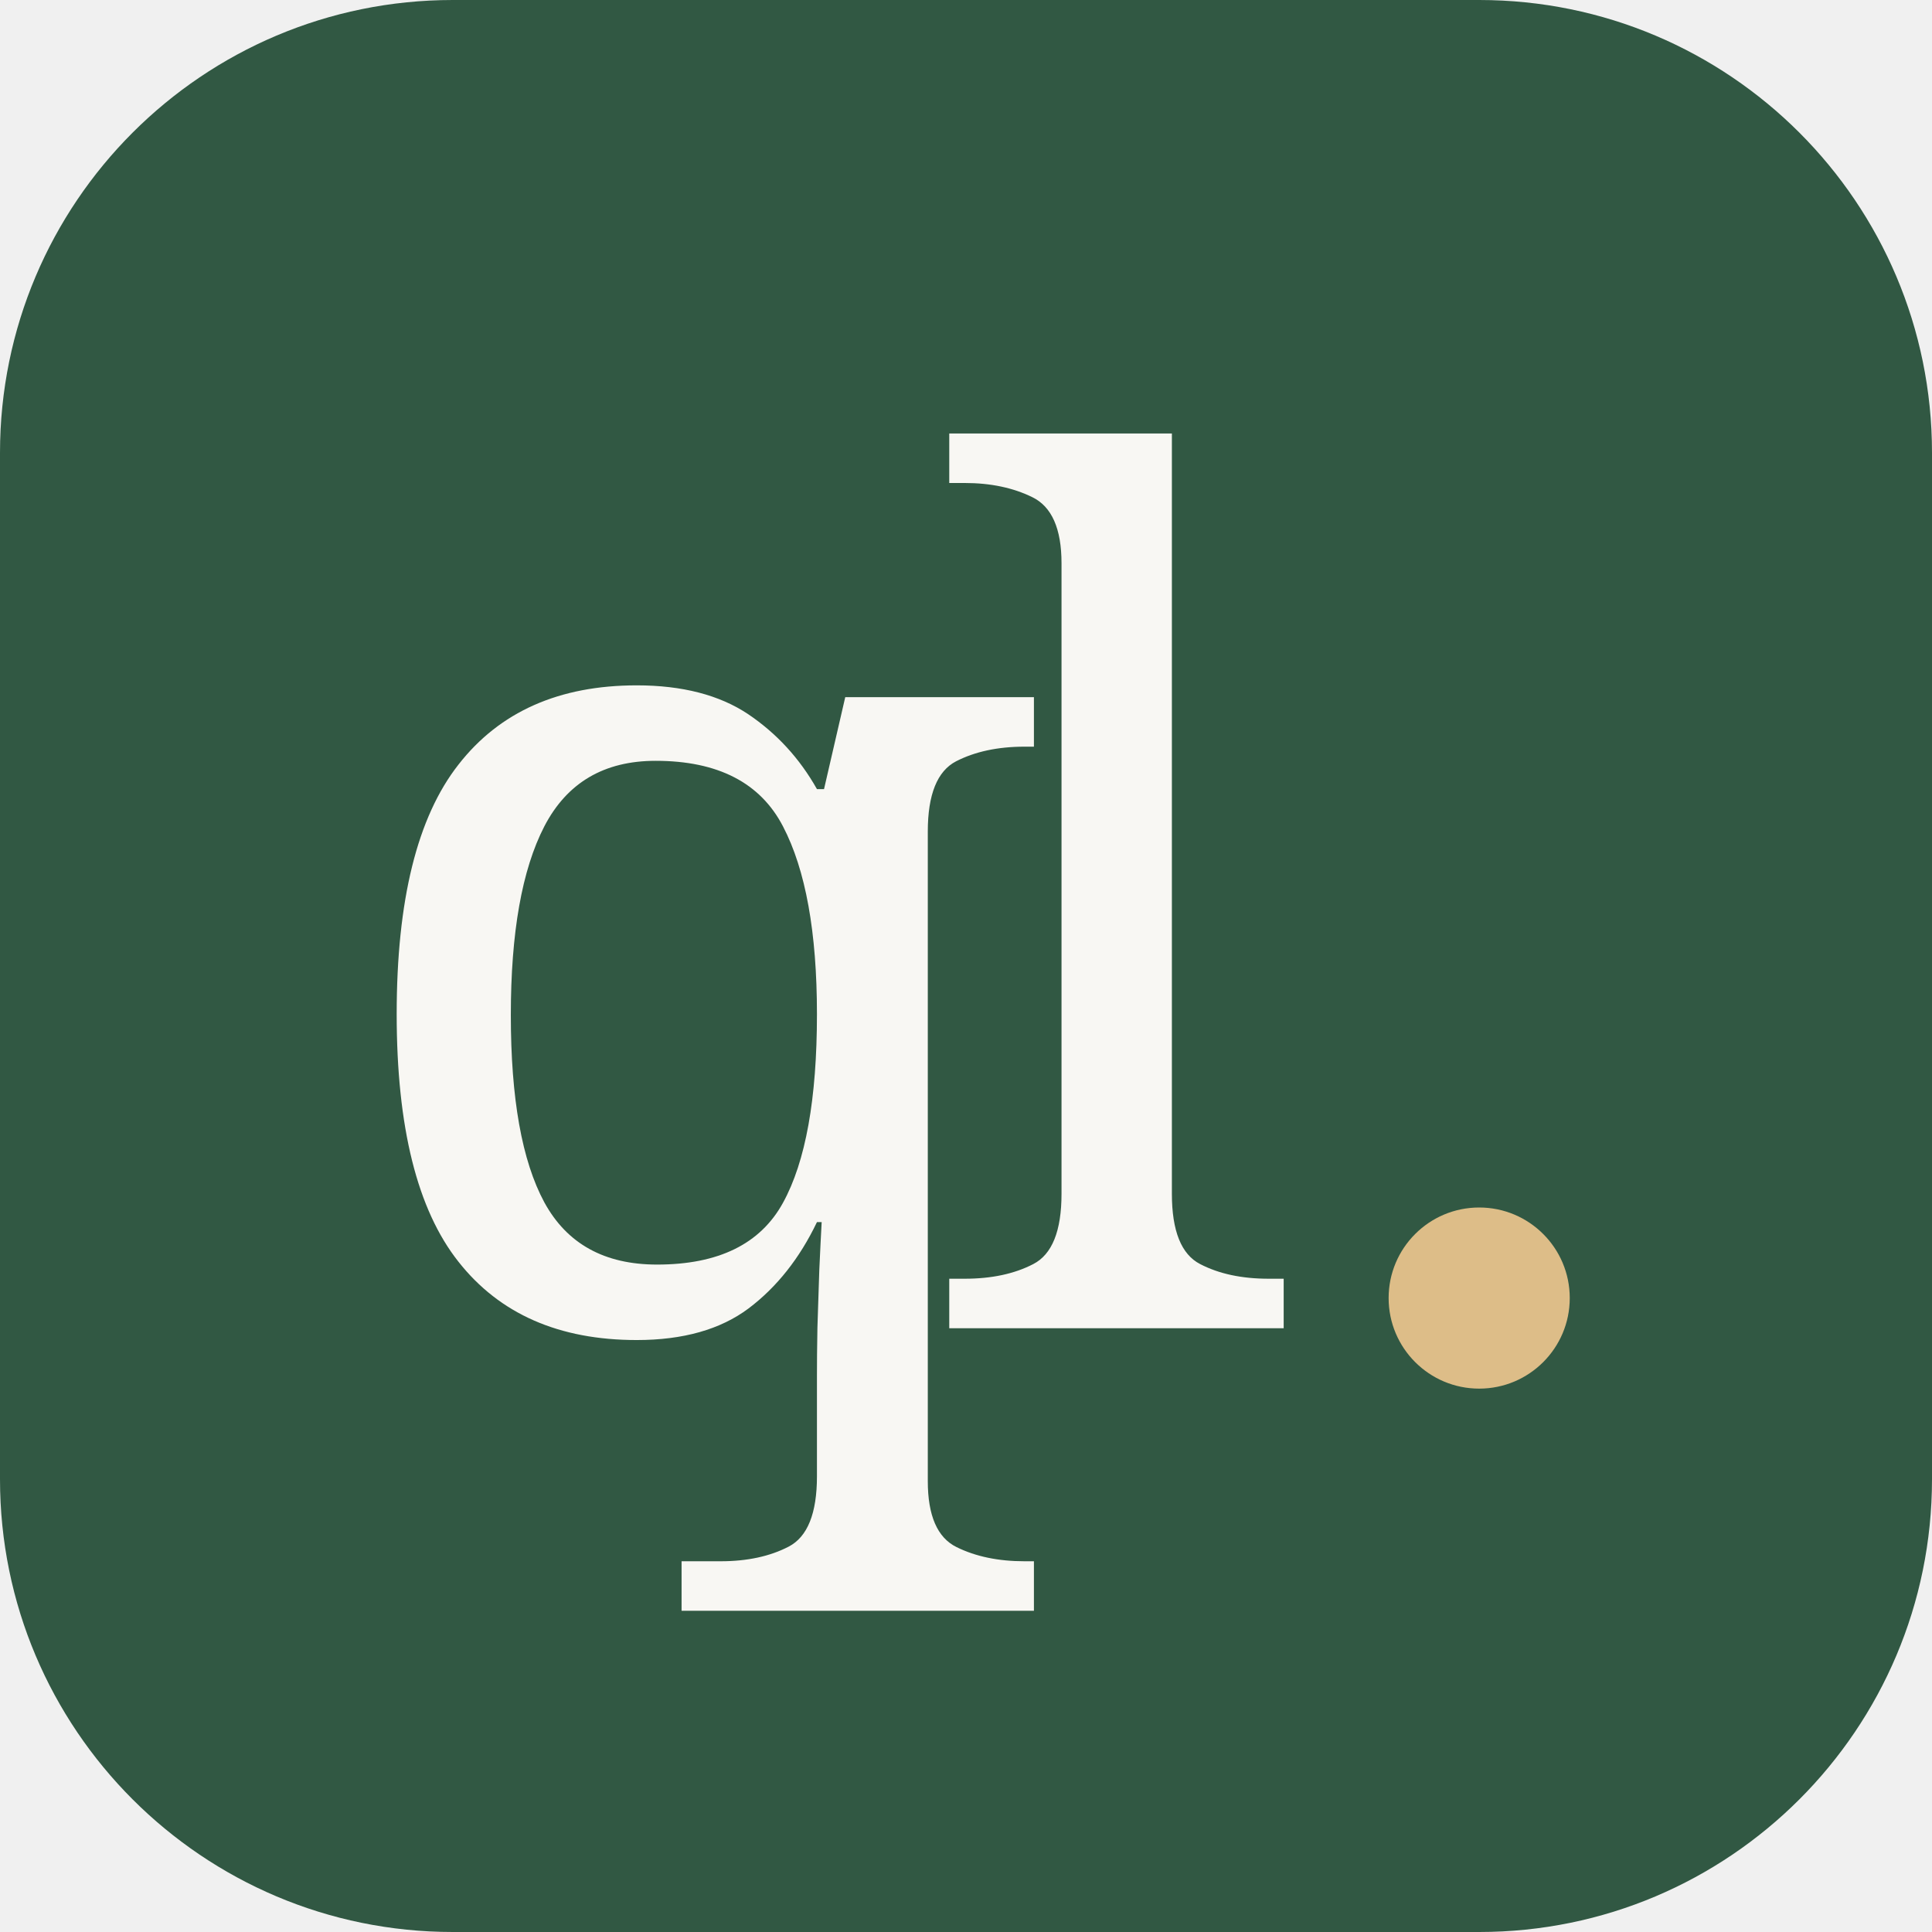
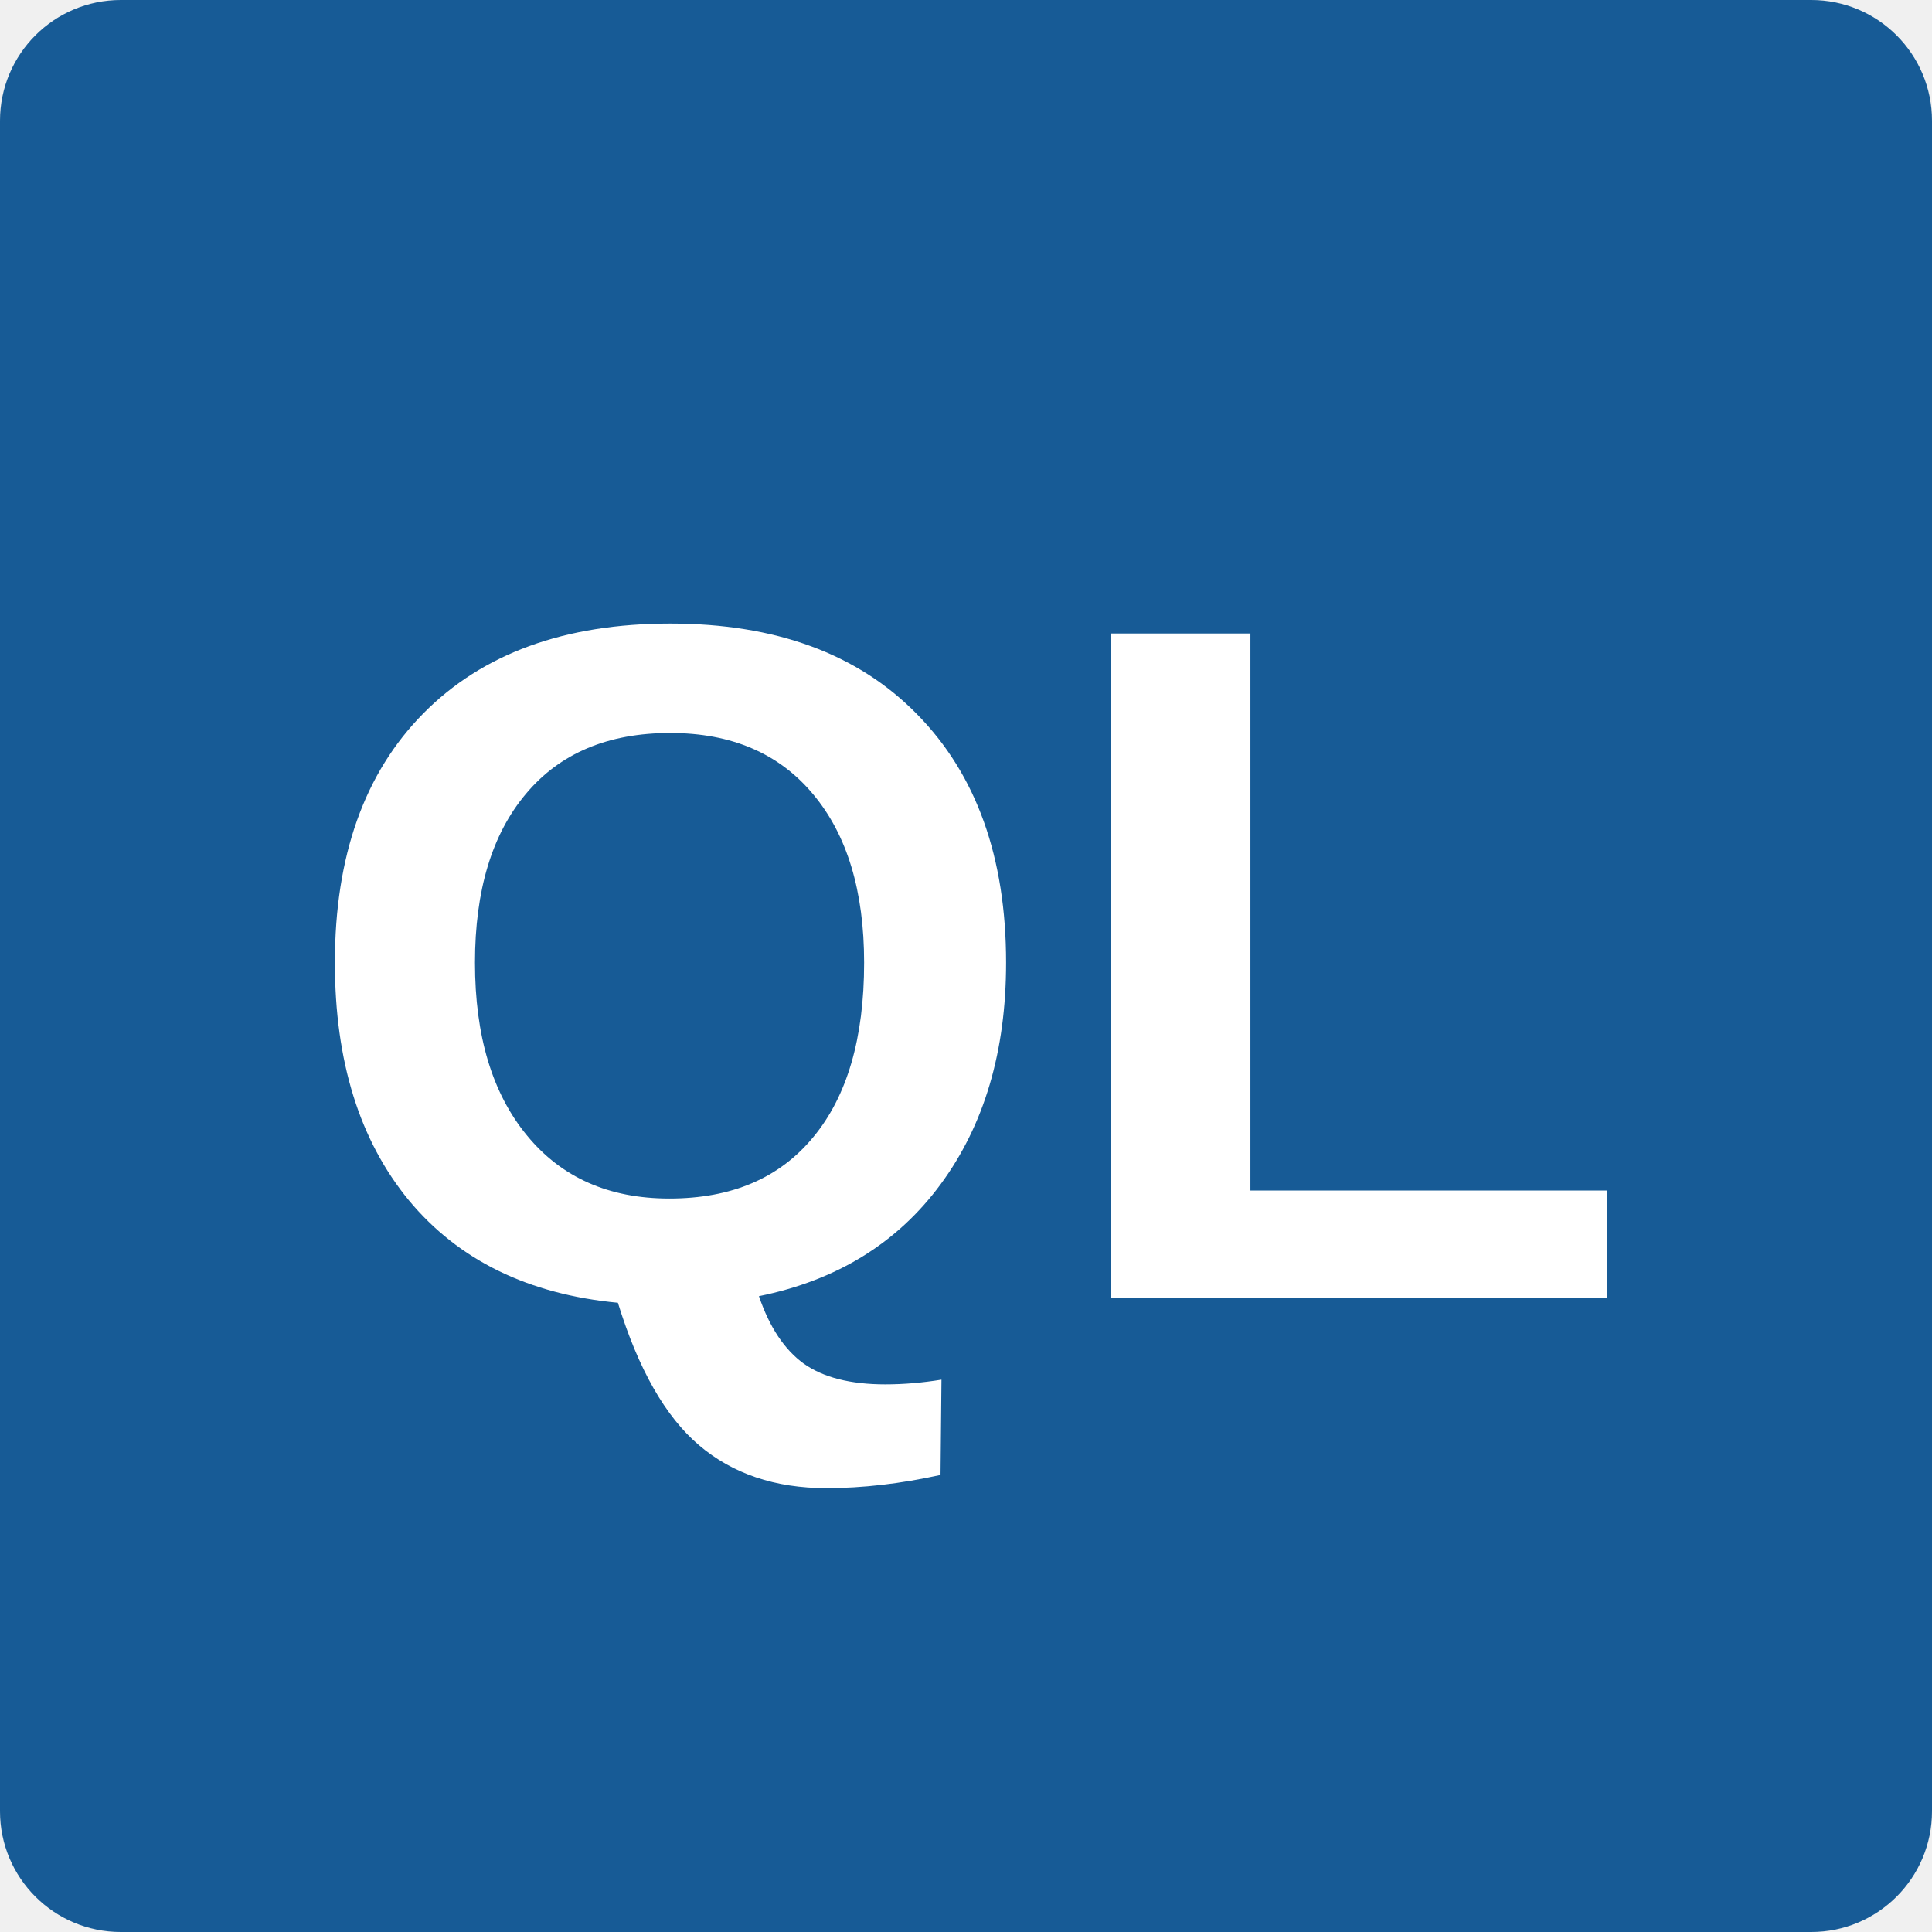
<svg xmlns="http://www.w3.org/2000/svg" viewBox="0 0 64 64">
-   <rect width="64" height="64" rx="15" fill="#315843" />
-   <text x="11" y="44" font-family="Georgia,serif" font-size="39" letter-spacing="-4" fill="#f8f7f3">ql</text>
-   <circle cx="49" cy="43" r="3" fill="#ddbd88" />
+   <rect width="64" height="64" rx="4" fill="#175b96" />
+   <text x="32" y="43" text-anchor="middle" font-family="Arial,sans-serif" font-size="32" font-weight="600" fill="#fff">QL</text>
</svg>
